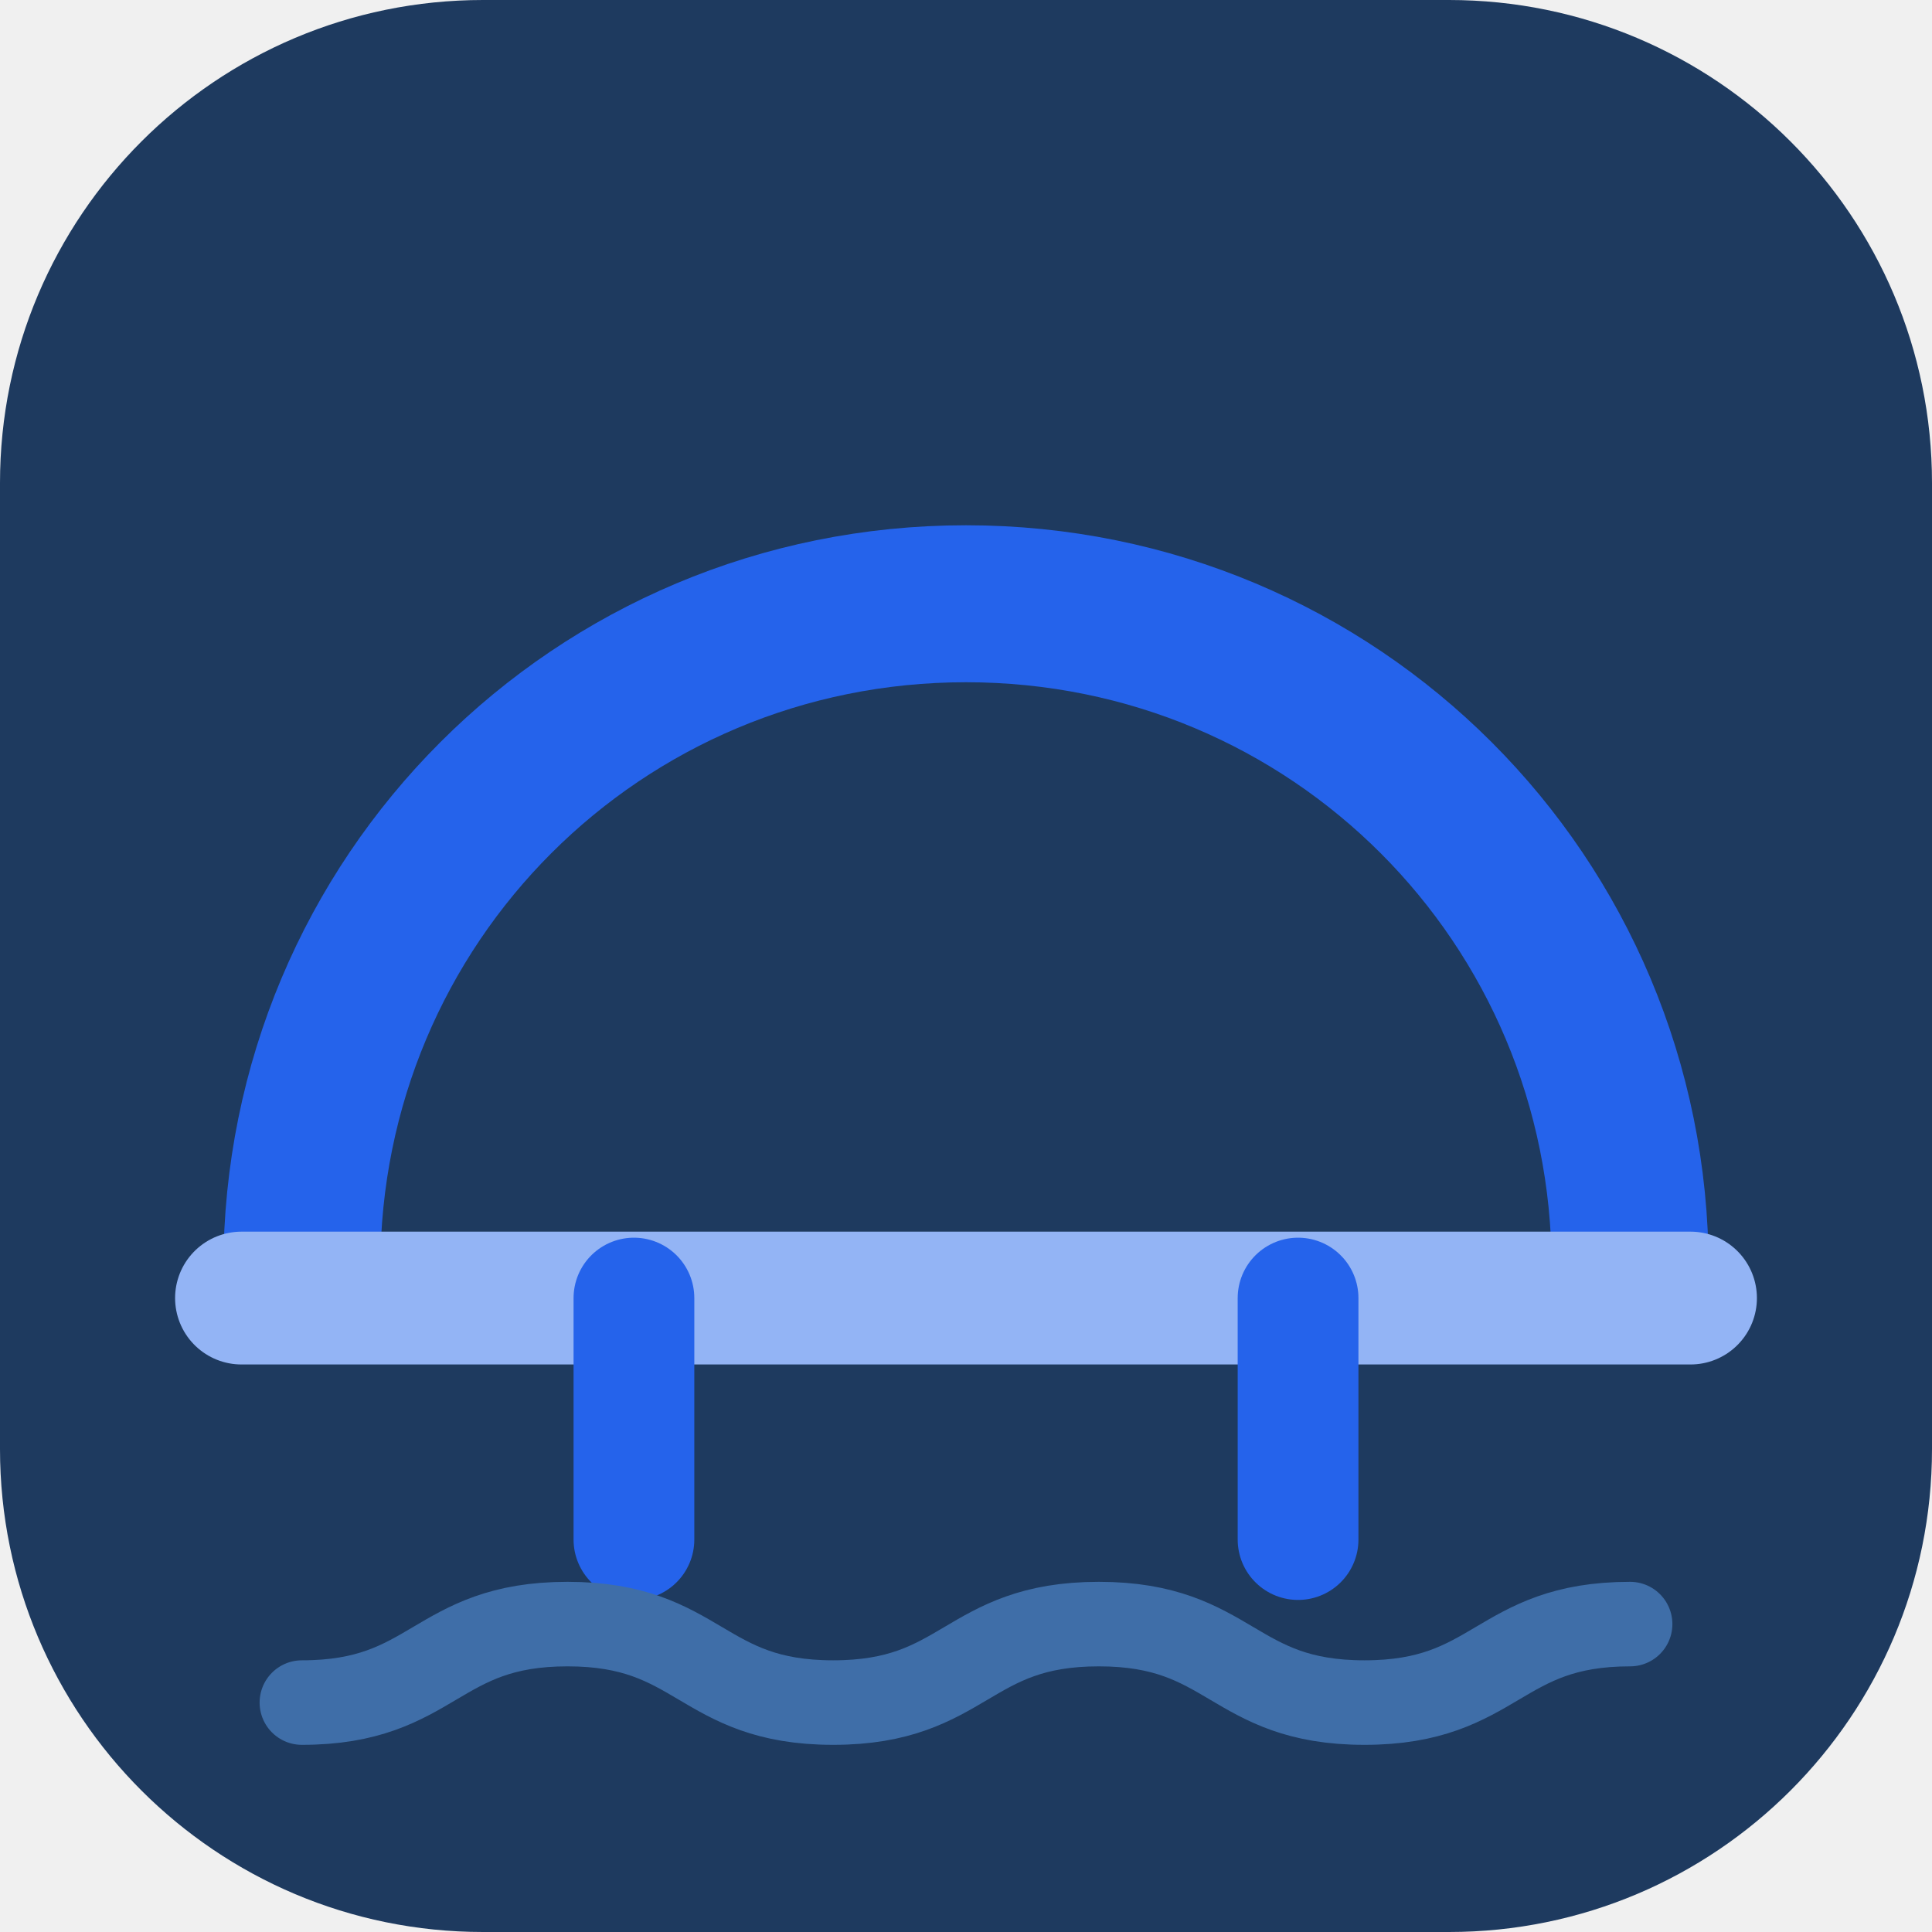
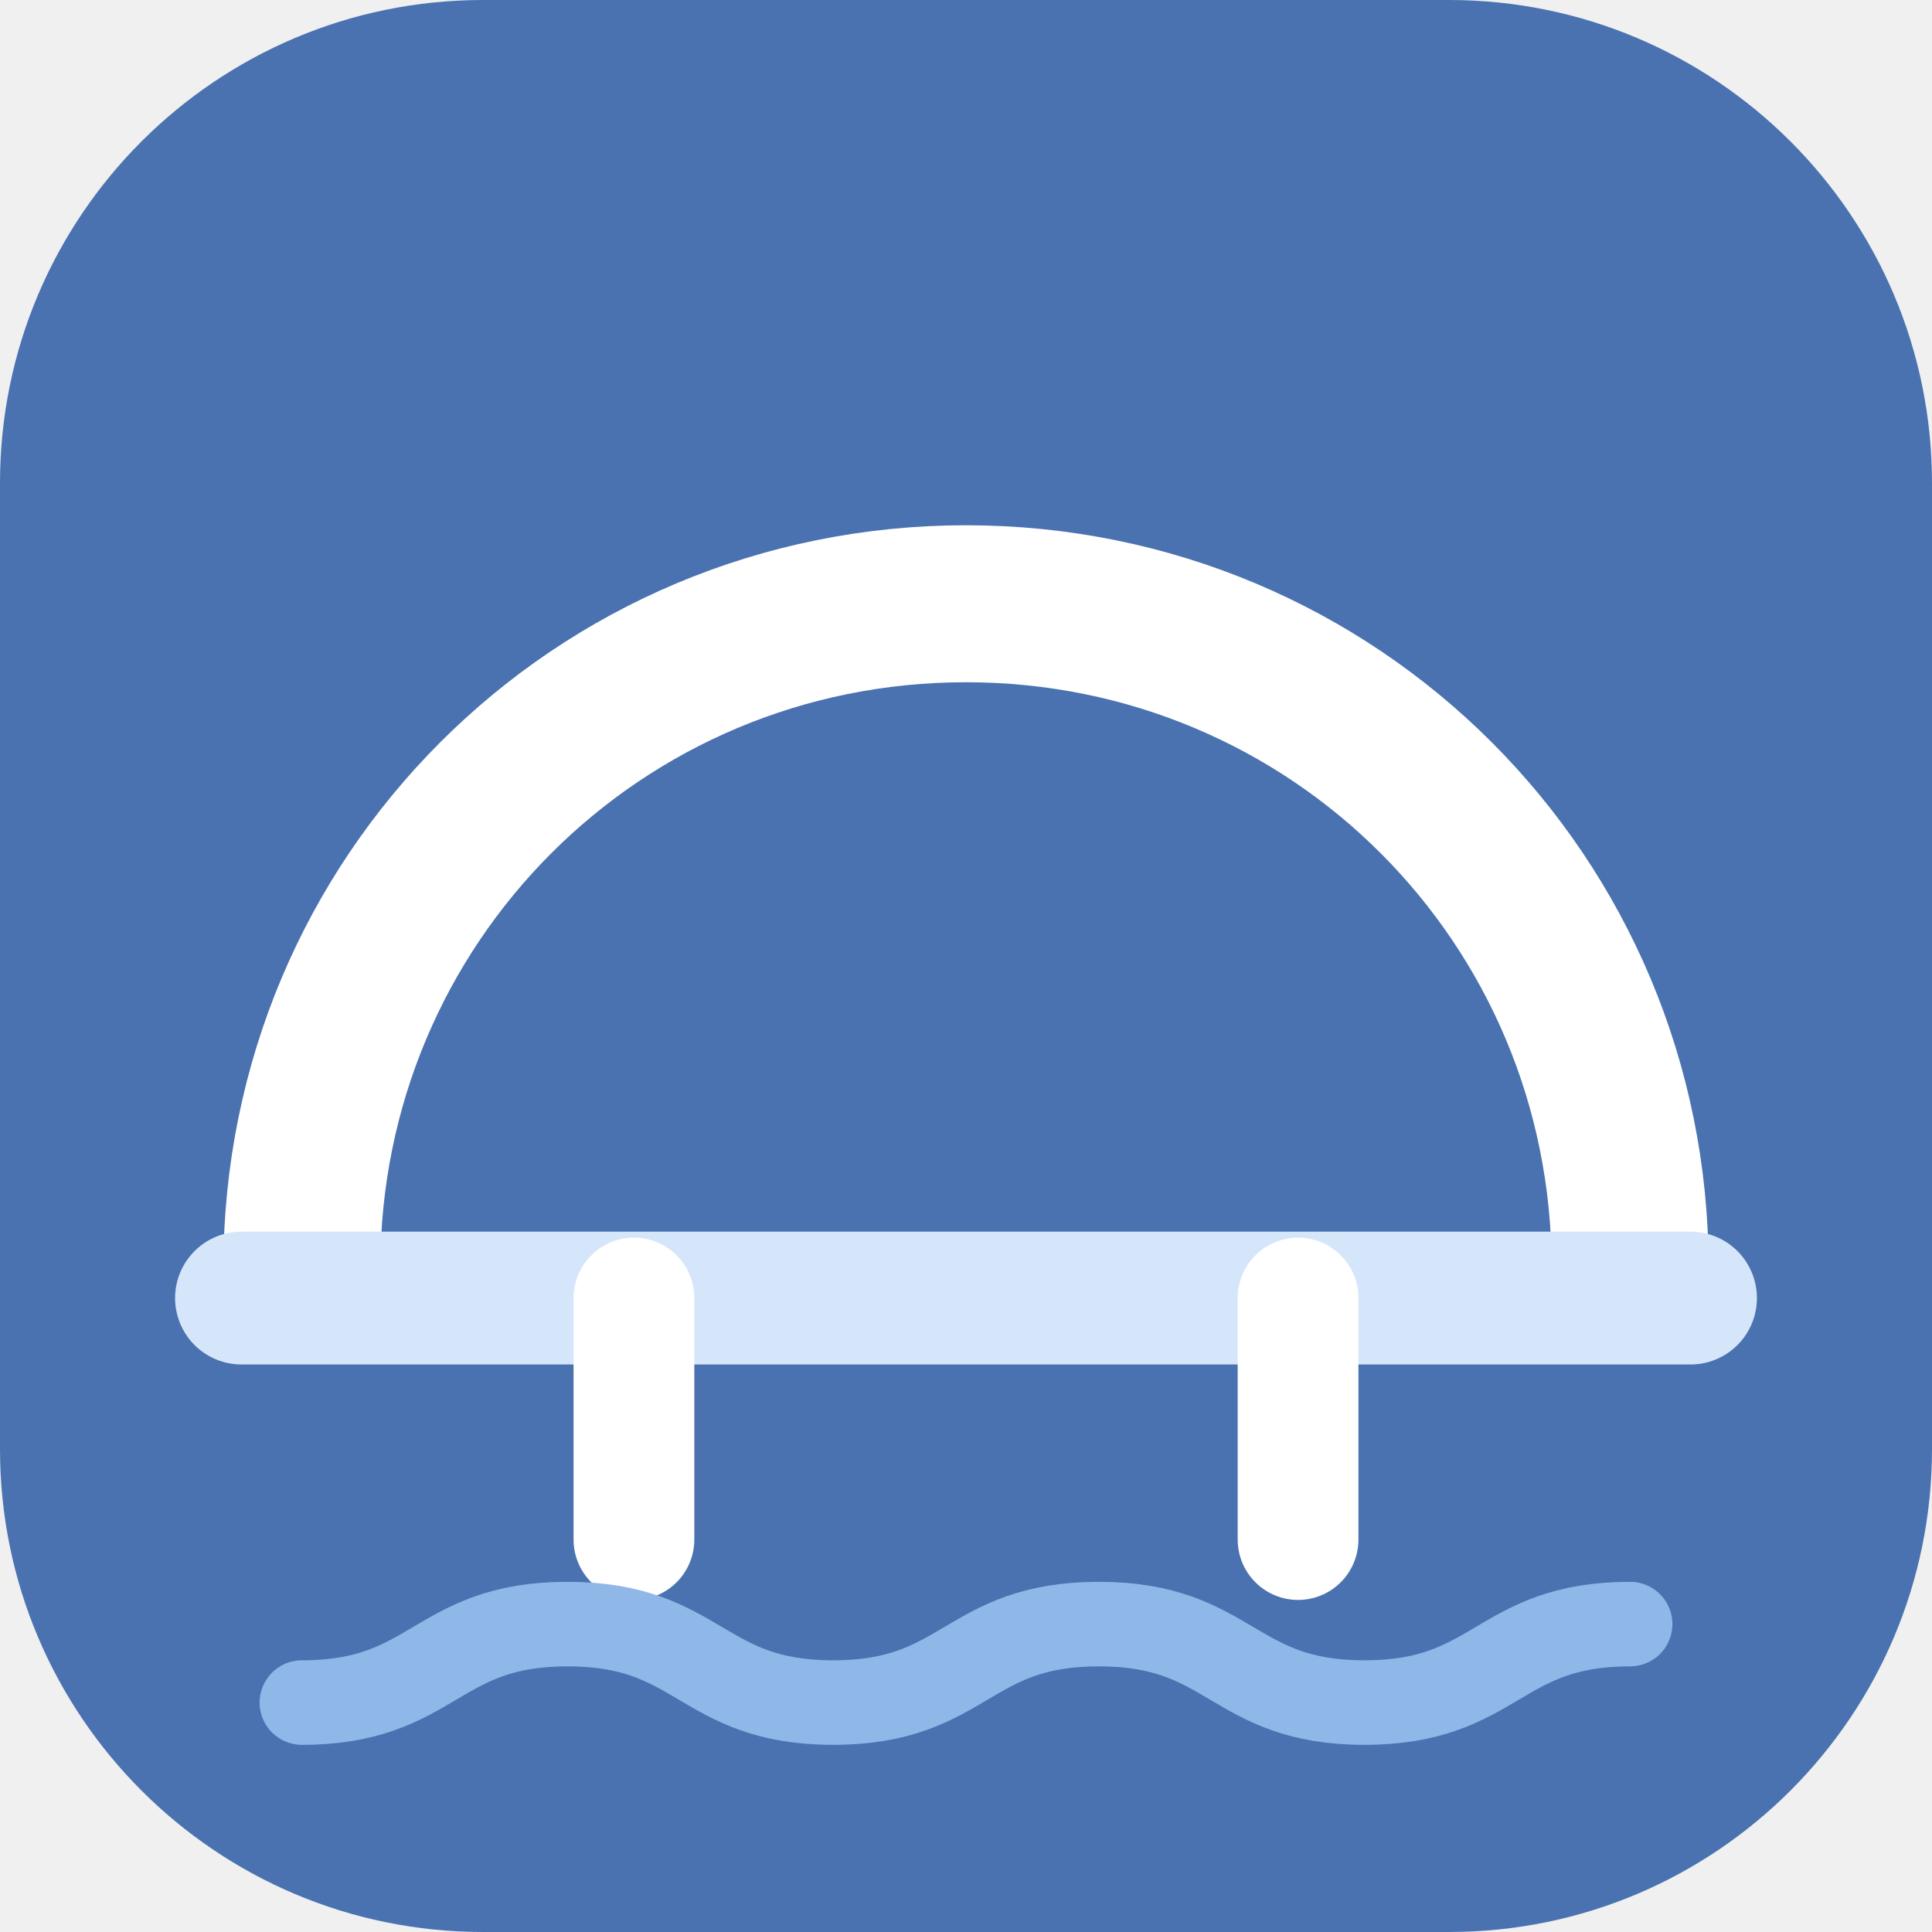
<svg xmlns="http://www.w3.org/2000/svg" viewBox="0 0 32 32" width="32" height="32">
-   <rect width="32" height="32" rx="8" fill="#1e3a5f" />
-   <path d="M5 21c0-6.1 4.9-11 11-11s11 4.9 11 11" fill="none" stroke="#2563eb" stroke-width="2.6" stroke-linecap="round" />
-   <path d="M4 21.5h24" stroke="#93b4f5" stroke-width="2.2" stroke-linecap="round" />
-   <path d="M10.5 21.5v4M21.5 21.5v4" stroke="#2563eb" stroke-width="2" stroke-linecap="round" />
-   <path d="M5 28.2c2.2 0 2.2-1.3 4.4-1.3s2.2 1.3 4.4 1.3 2.2-1.3 4.4-1.3 2.2 1.3 4.4 1.3 2.2-1.3 4.4-1.3" fill="none" stroke="#3f6ea8" stroke-width="1.4" stroke-linecap="round" />
+   <rect width="32" height="32" rx="8" fill="#4a72b0" />
+   <path d="M5 21c0-6.1 4.9-11 11-11s11 4.9 11 11" fill="none" stroke="#ffffff" stroke-width="2.6" stroke-linecap="round" />
+   <path d="M4 21.5h24" stroke="#d6e6fa" stroke-width="2.2" stroke-linecap="round" />
+   <path d="M10.5 21.5v4M21.5 21.5v4" stroke="#ffffff" stroke-width="2" stroke-linecap="round" />
+   <path d="M5 28.2c2.2 0 2.2-1.3 4.4-1.3s2.2 1.3 4.4 1.3 2.2-1.3 4.4-1.3 2.2 1.3 4.4 1.3 2.2-1.3 4.4-1.3" fill="none" stroke="#8fb8e8" stroke-width="1.4" stroke-linecap="round" />
</svg>
